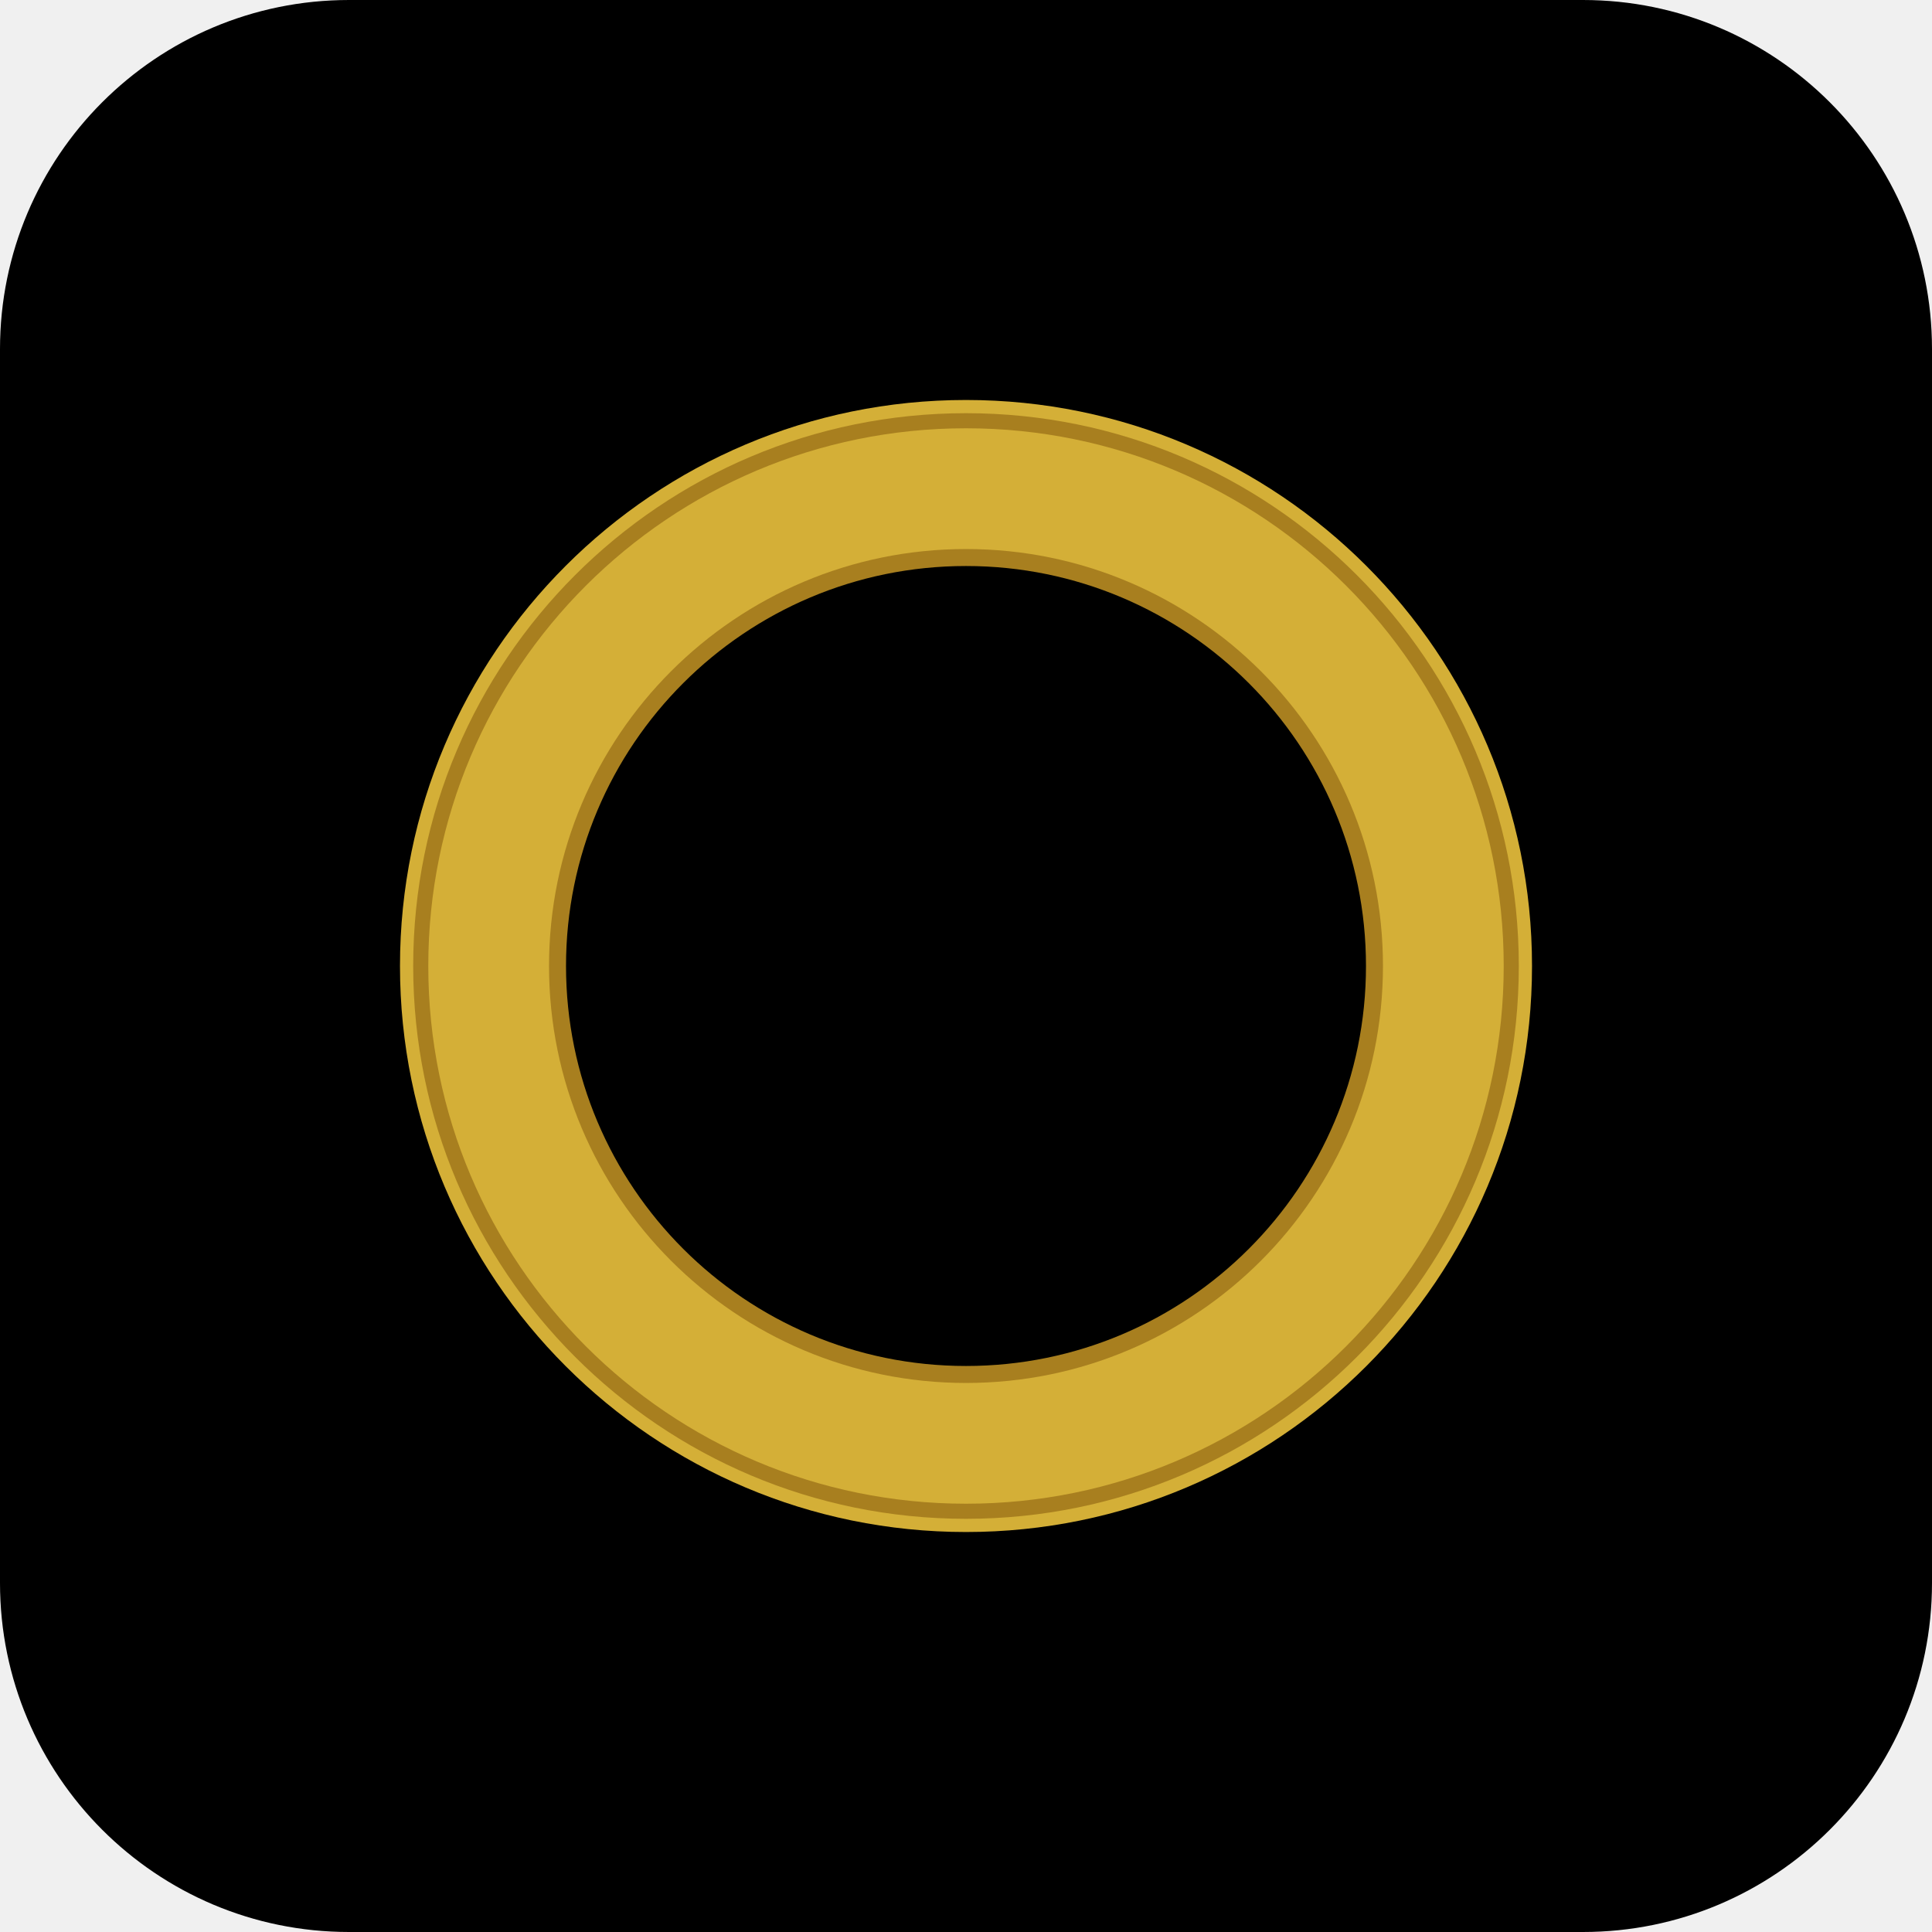
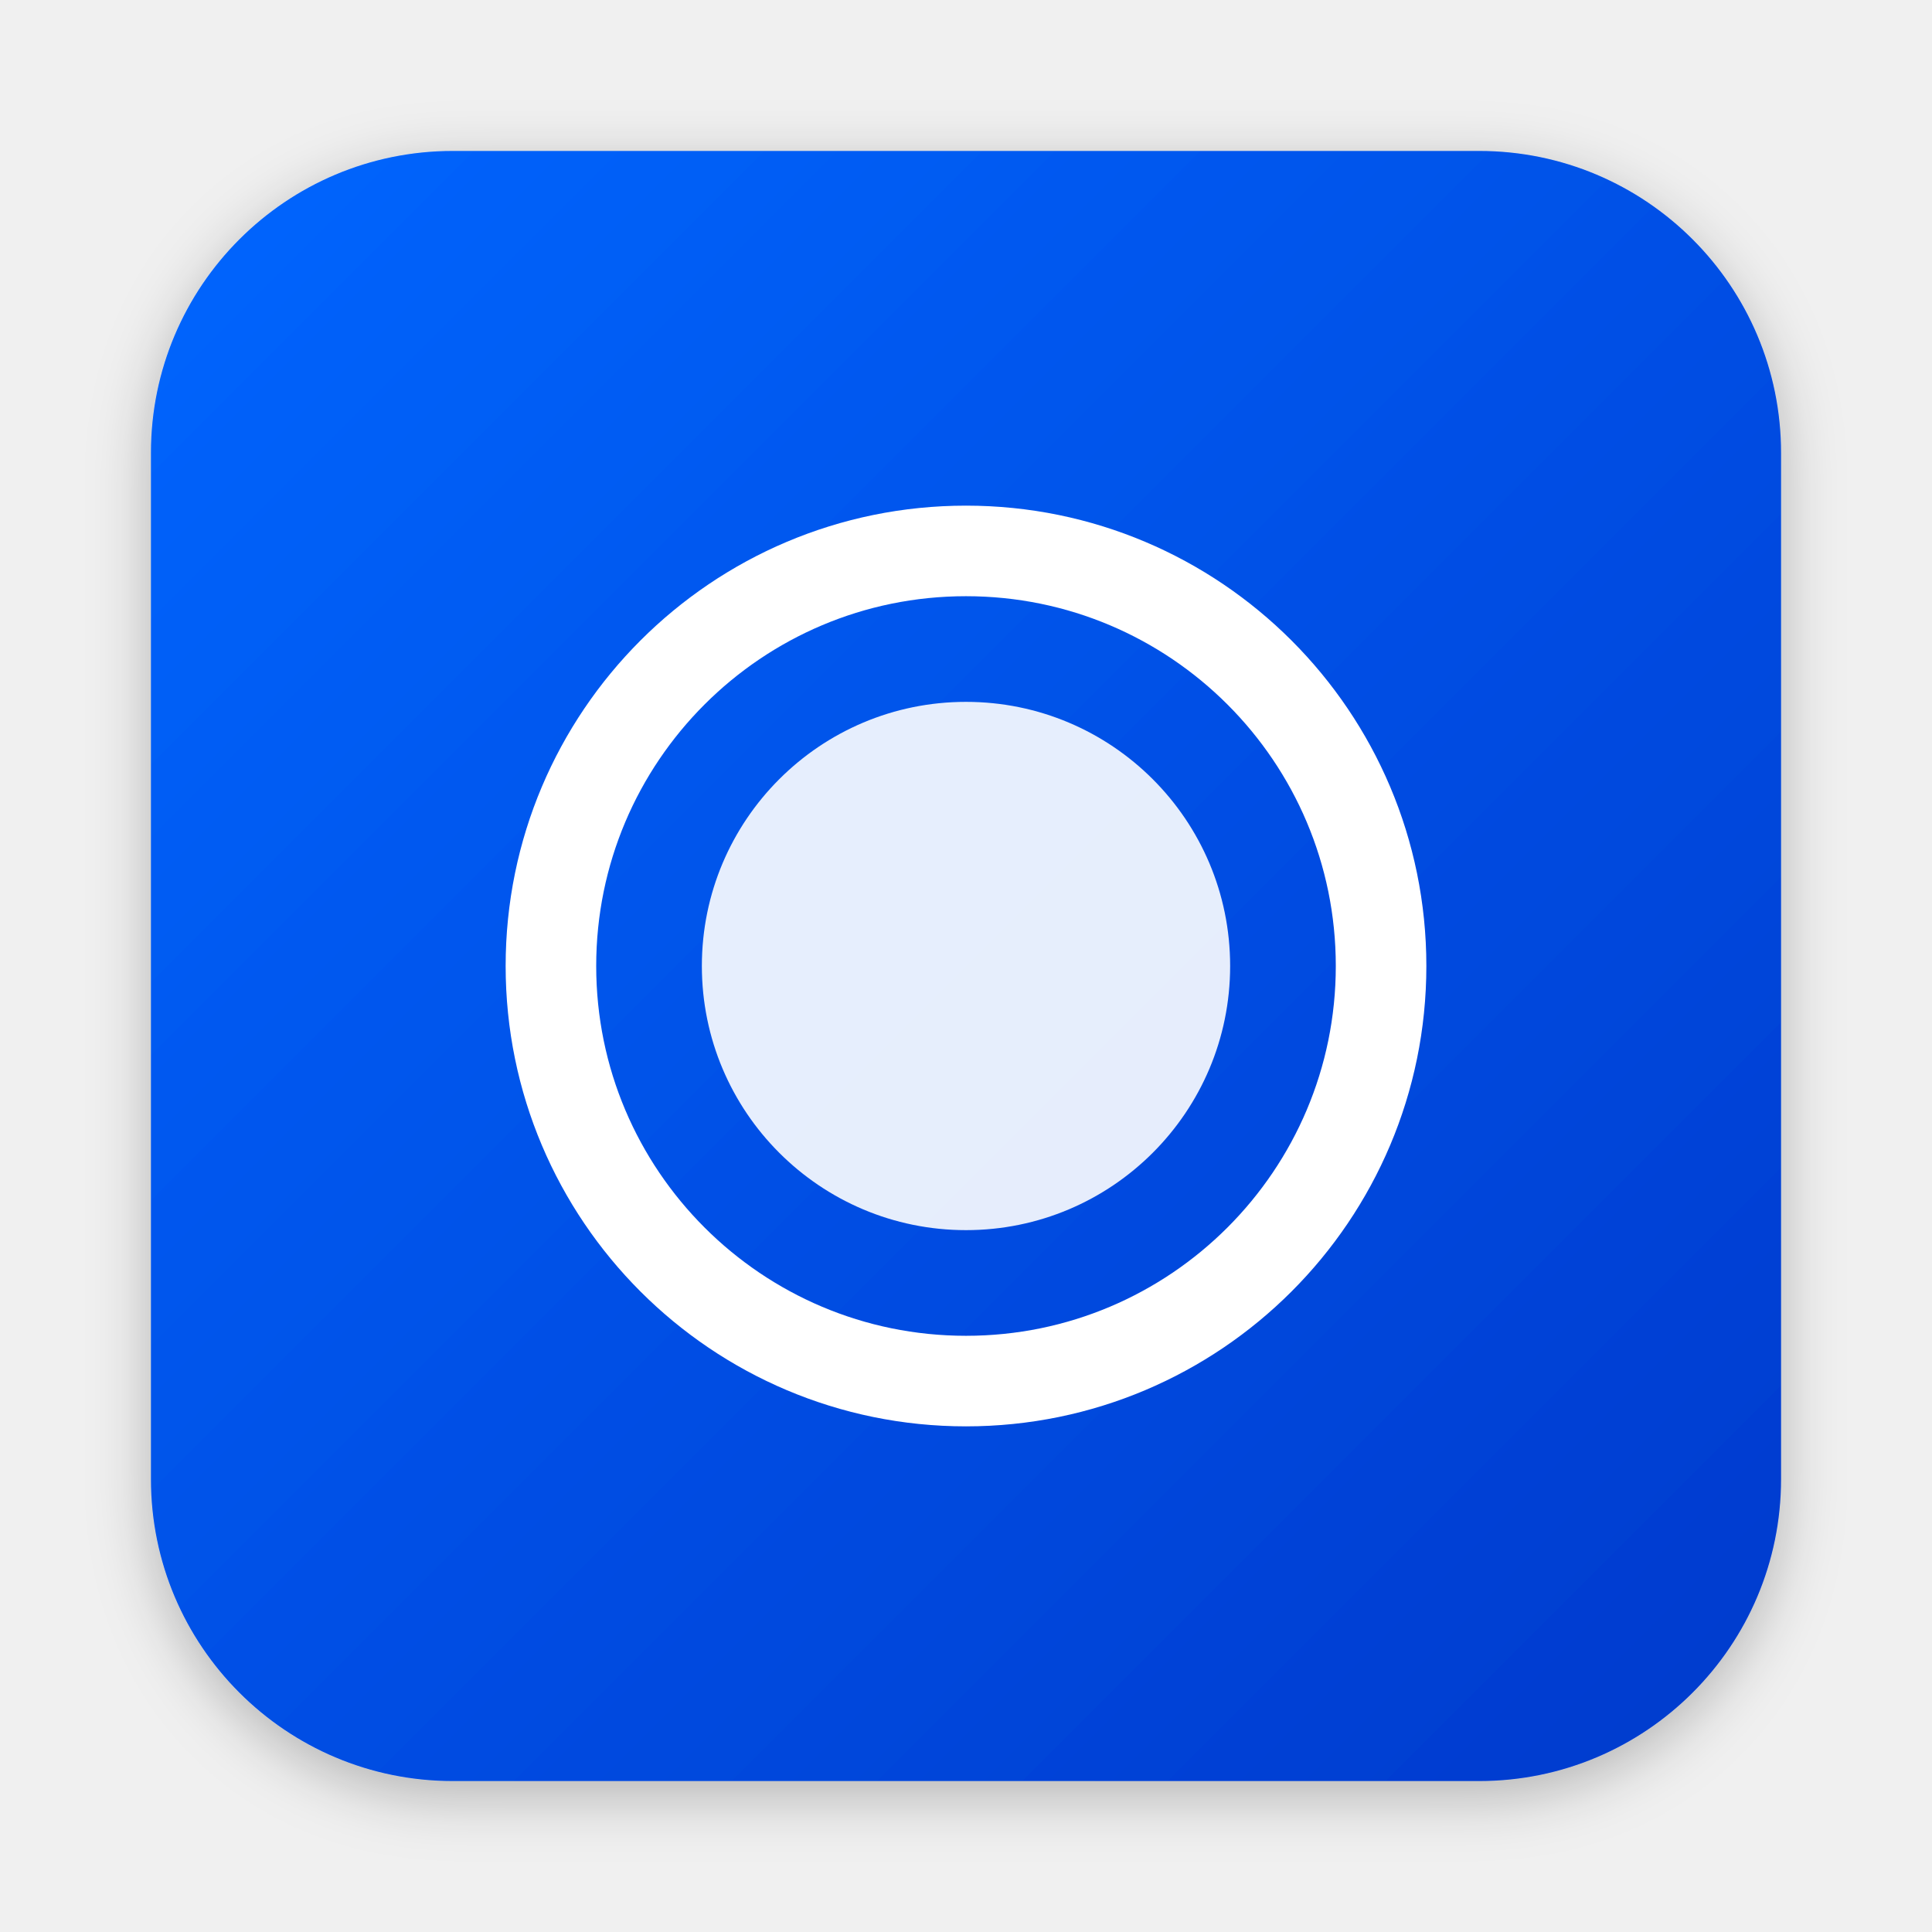
<svg xmlns="http://www.w3.org/2000/svg" width="1024" height="1024" viewBox="0 0 1024 1024">
-   <rect width="1024" height="1024" rx="185" ry="185" fill="#000000" />
-   <circle cx="512" cy="512" r="300" fill="#d4af37" />
-   <circle cx="512" cy="512" r="293" fill="#a87f1f" />
-   <circle cx="512" cy="512" r="285" fill="#d4af37" />
-   <circle cx="512" cy="512" r="221" fill="#a87f1f" />
-   <circle cx="512" cy="512" r="212" fill="#000000" />
+   <defs>
+     <linearGradient id="bgGrad" x1="0%" y1="0%" x2="100%" y2="100%">
+       <stop offset="0%" stop-color="#0066FF" />
+       <stop offset="100%" stop-color="#0039CC" />
+     </linearGradient>
+     <filter id="softShadow" x="-20%" y="-20%" width="140%" height="140%">
+       <feDropShadow dx="0" dy="8" stdDeviation="16" flood-color="#000000" flood-opacity="0.25" />
+     </filter>
+   </defs>
+   <rect x="80" y="80" width="864" height="864" rx="160" ry="160" fill="url(#bgGrad)" filter="url(#softShadow)" />
+   <circle cx="512" cy="512" r="220" fill="none" stroke="#FFFFFF" stroke-width="48" />
+   <circle cx="512" cy="512" r="140" fill="#FFFFFF" opacity="0.9" />
</svg>
